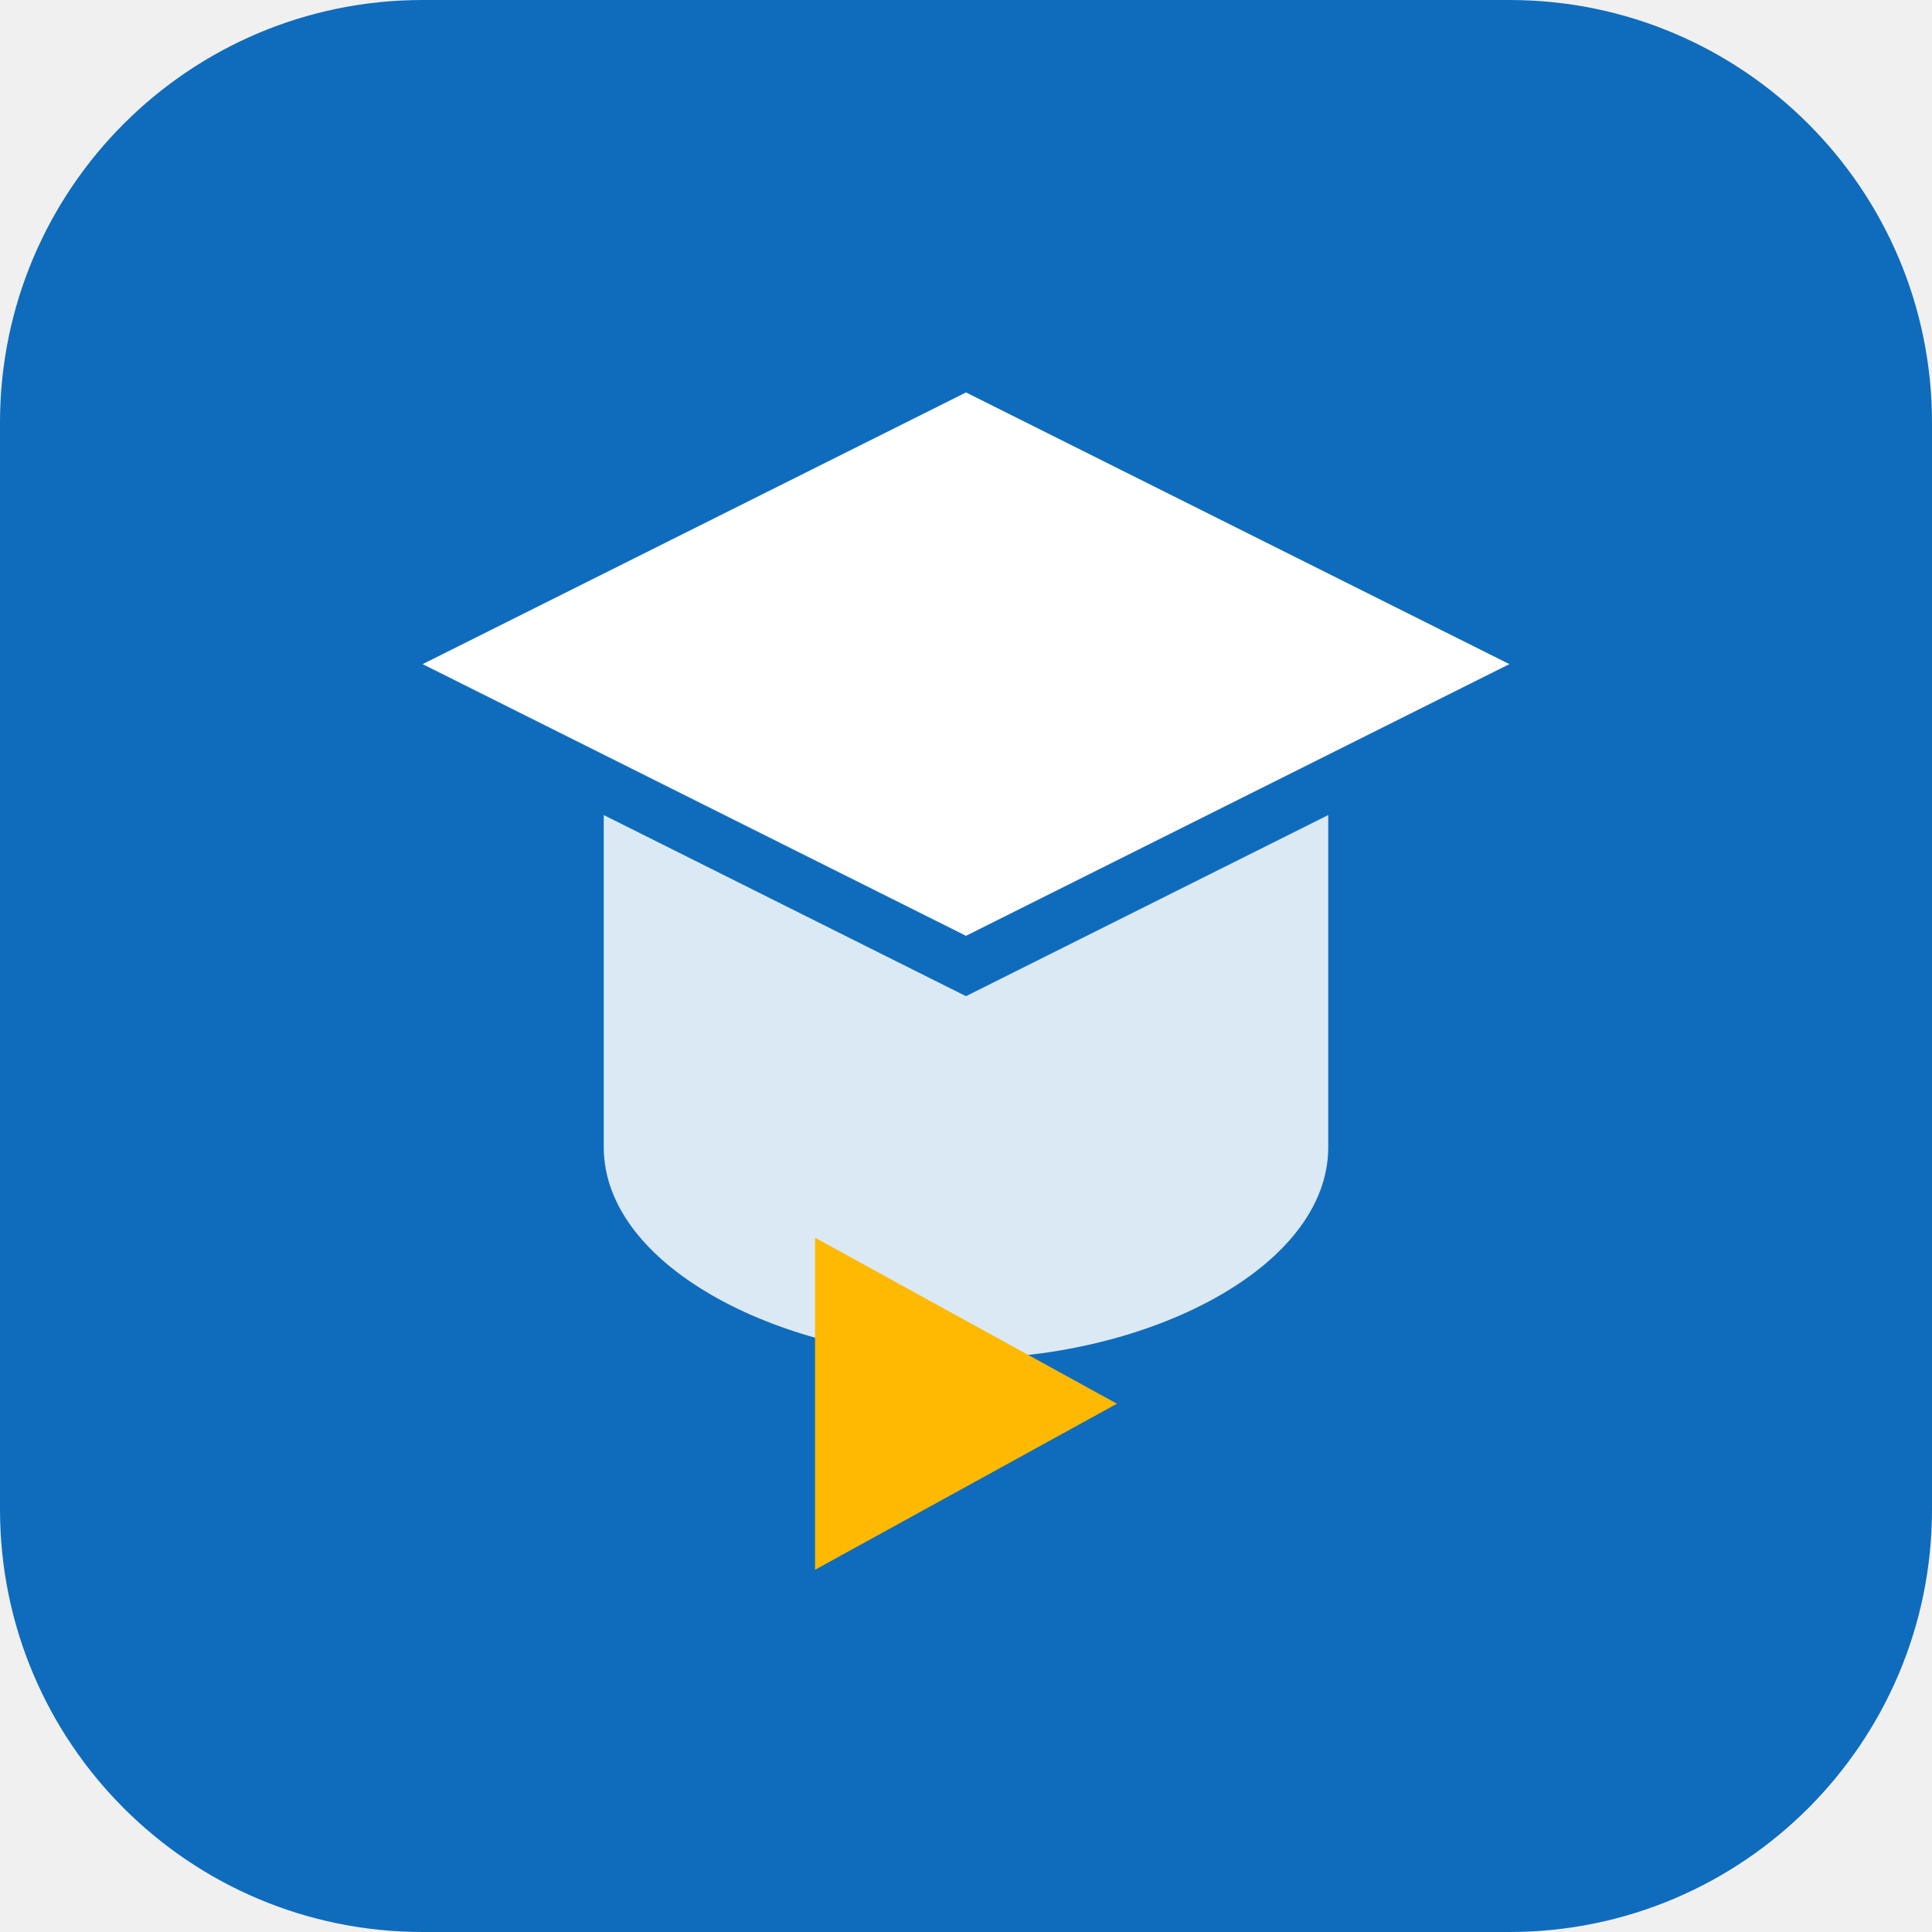
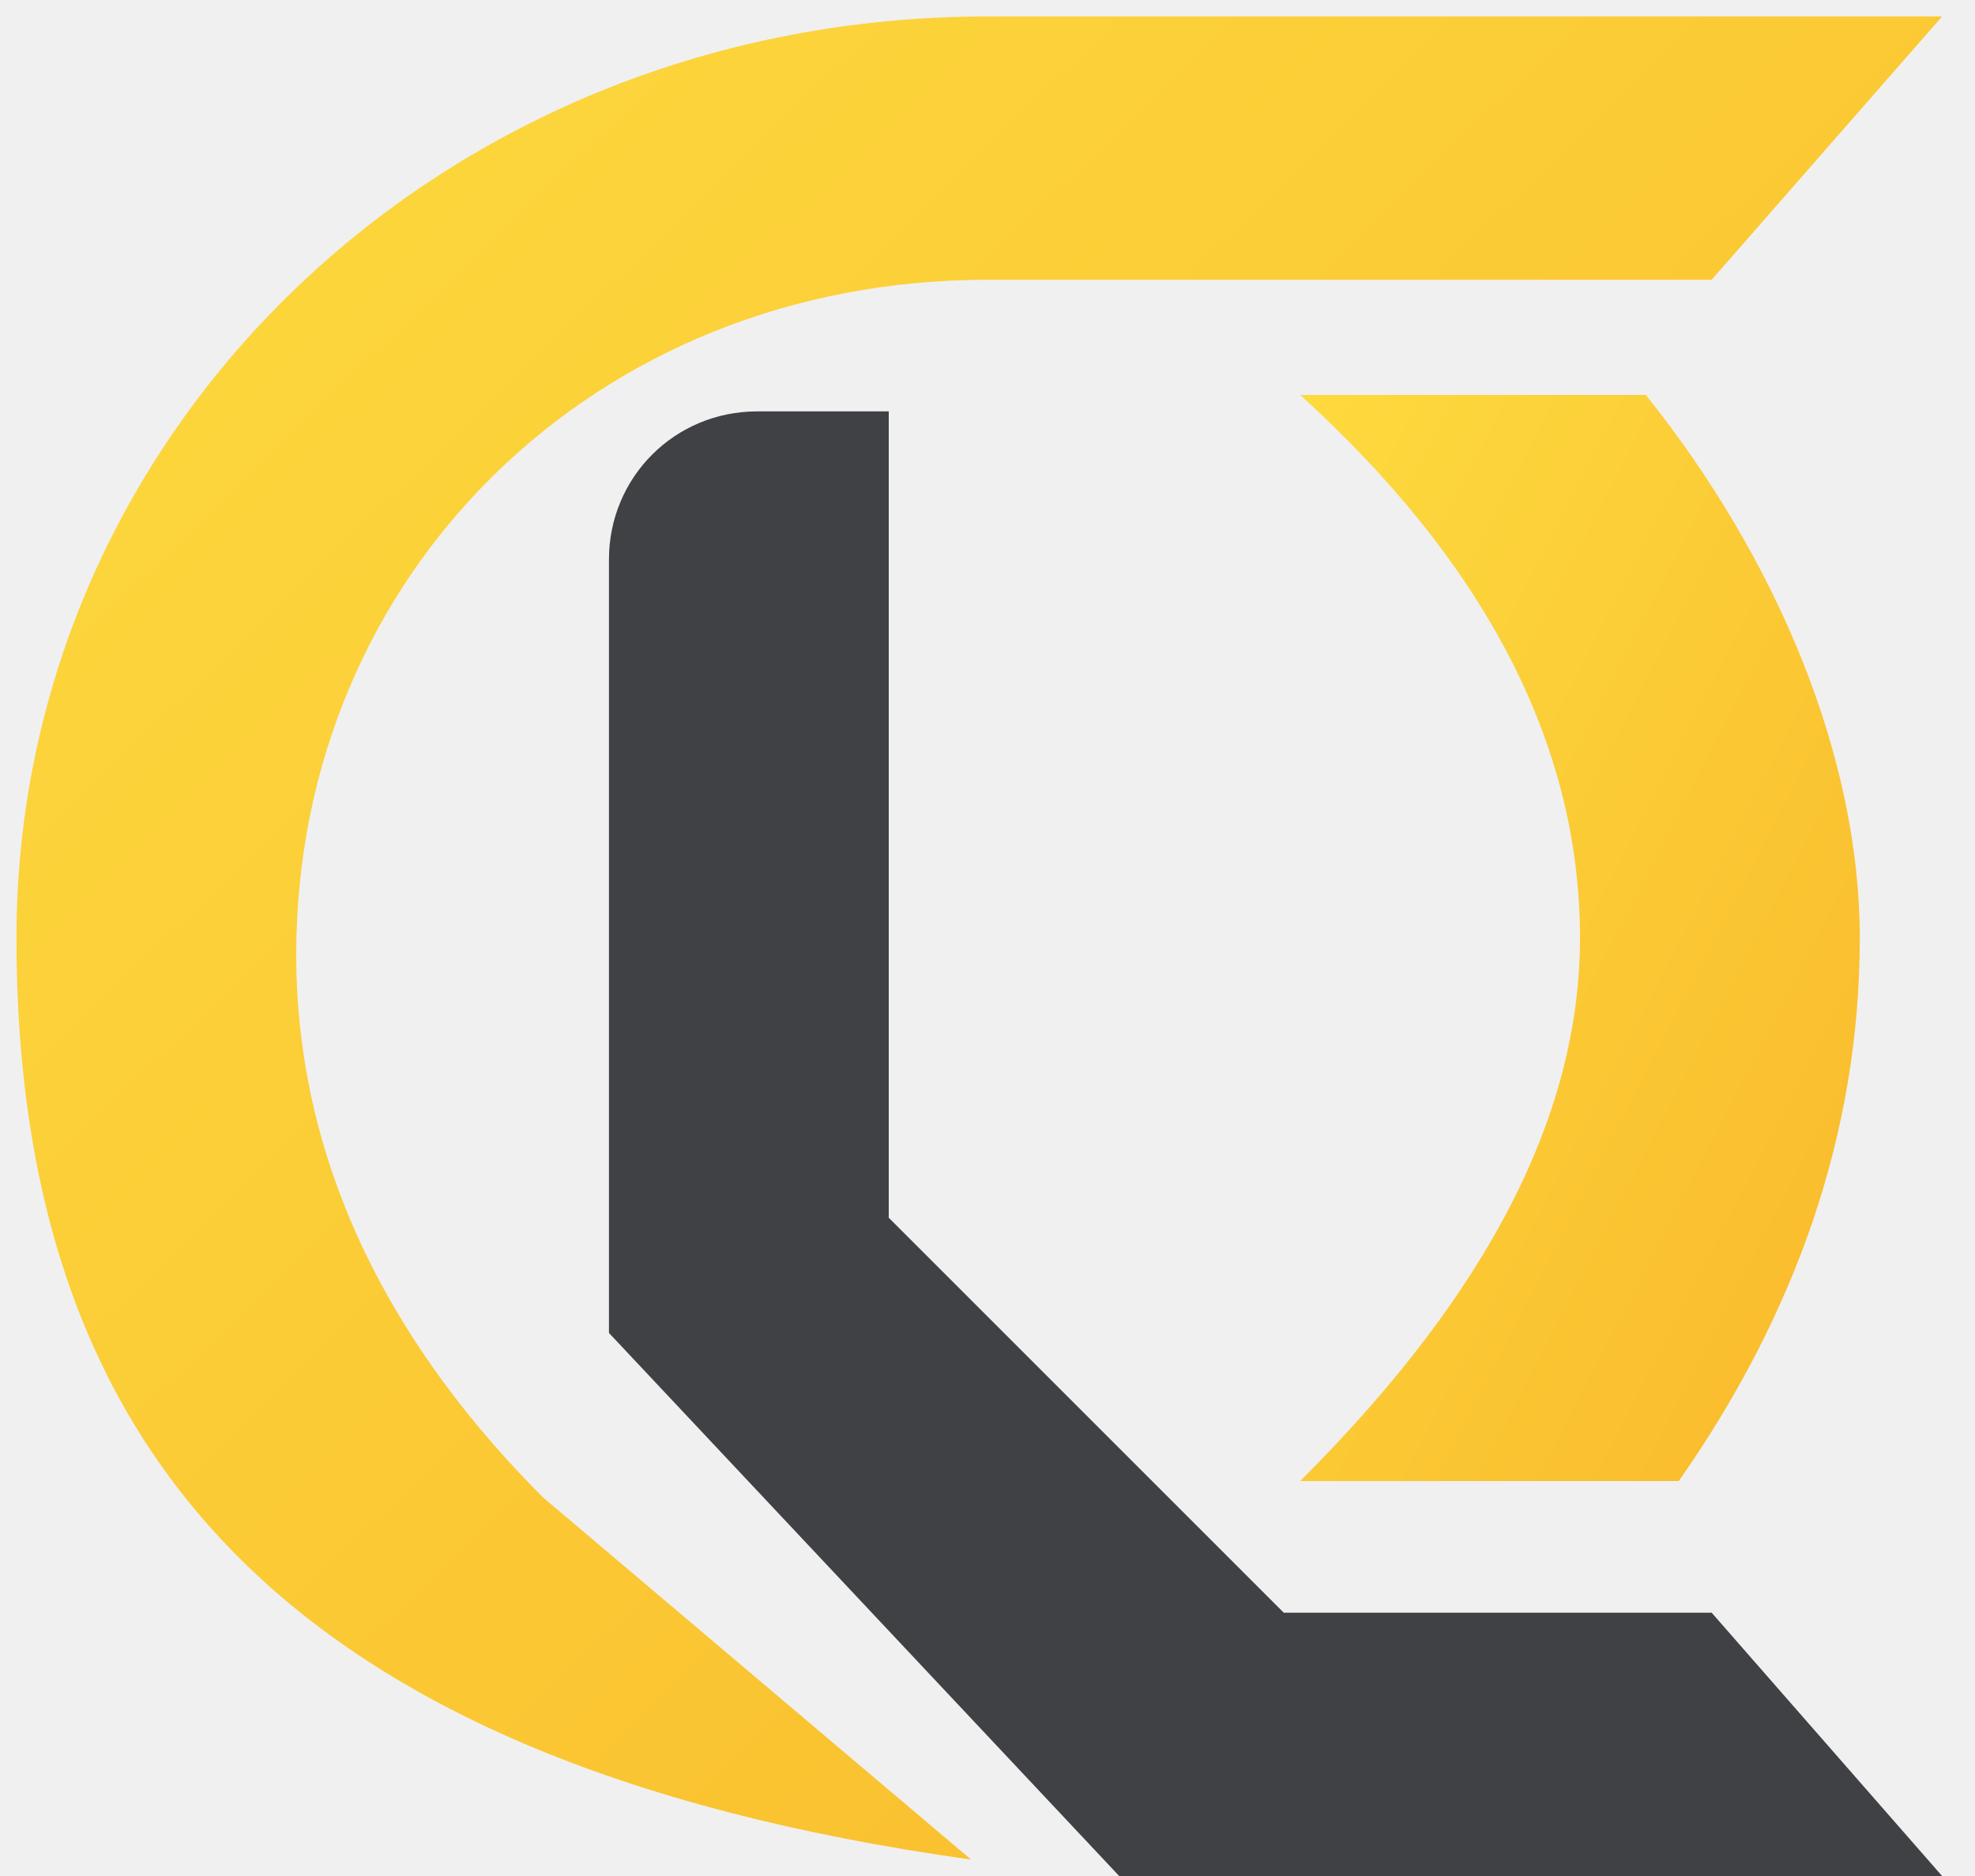
- <svg xmlns="http://www.w3.org/2000/svg" viewBox="0 0 64 64">
-   <rect width="64" height="64" rx="14" fill="#0f6cbd" />
-   <path d="M14 22 L32 13 L50 22 L32 31 Z" fill="#fff" />
-   <path d="M20 27 V38 C20 42 26 45 32 45 C38 45 44 42 44 38 V27 L32 33 Z" fill="#fff" opacity=".85" />
-   <path d="M27 52 L37 46.5 L27 41 Z" fill="#ffb900" />
+ <svg xmlns="http://www.w3.org/2000/svg" viewBox="0 0 120 114">
+   <defs>
+     <linearGradient id="g" x1="0" y1="0" x2="1" y2="1">
+       <stop offset="0" stop-color="#FDDA3E" />
+       <stop offset="1" stop-color="#F9B92B" />
+     </linearGradient>
+   </defs>
+   <path fill="url(#g)" d="M118 1H60C27 1 1 26 1 57C1 87 16 107 59 113L33 91C24 82 18 71 18 58c0-23 18-41 42-41h44z" />
+   <path fill="url(#g)" d="M79 24h21c8 10 13 22 13 33 0 12-4 23-11 33H79c10-10 17-21 17-33 0-12-6-23-17-33z" />
+   <path fill="#3F4145" d="M46 25h8v49l24 24h26l14 16H68L37 81V34c0-5 4-9 9-9z" />
</svg>
